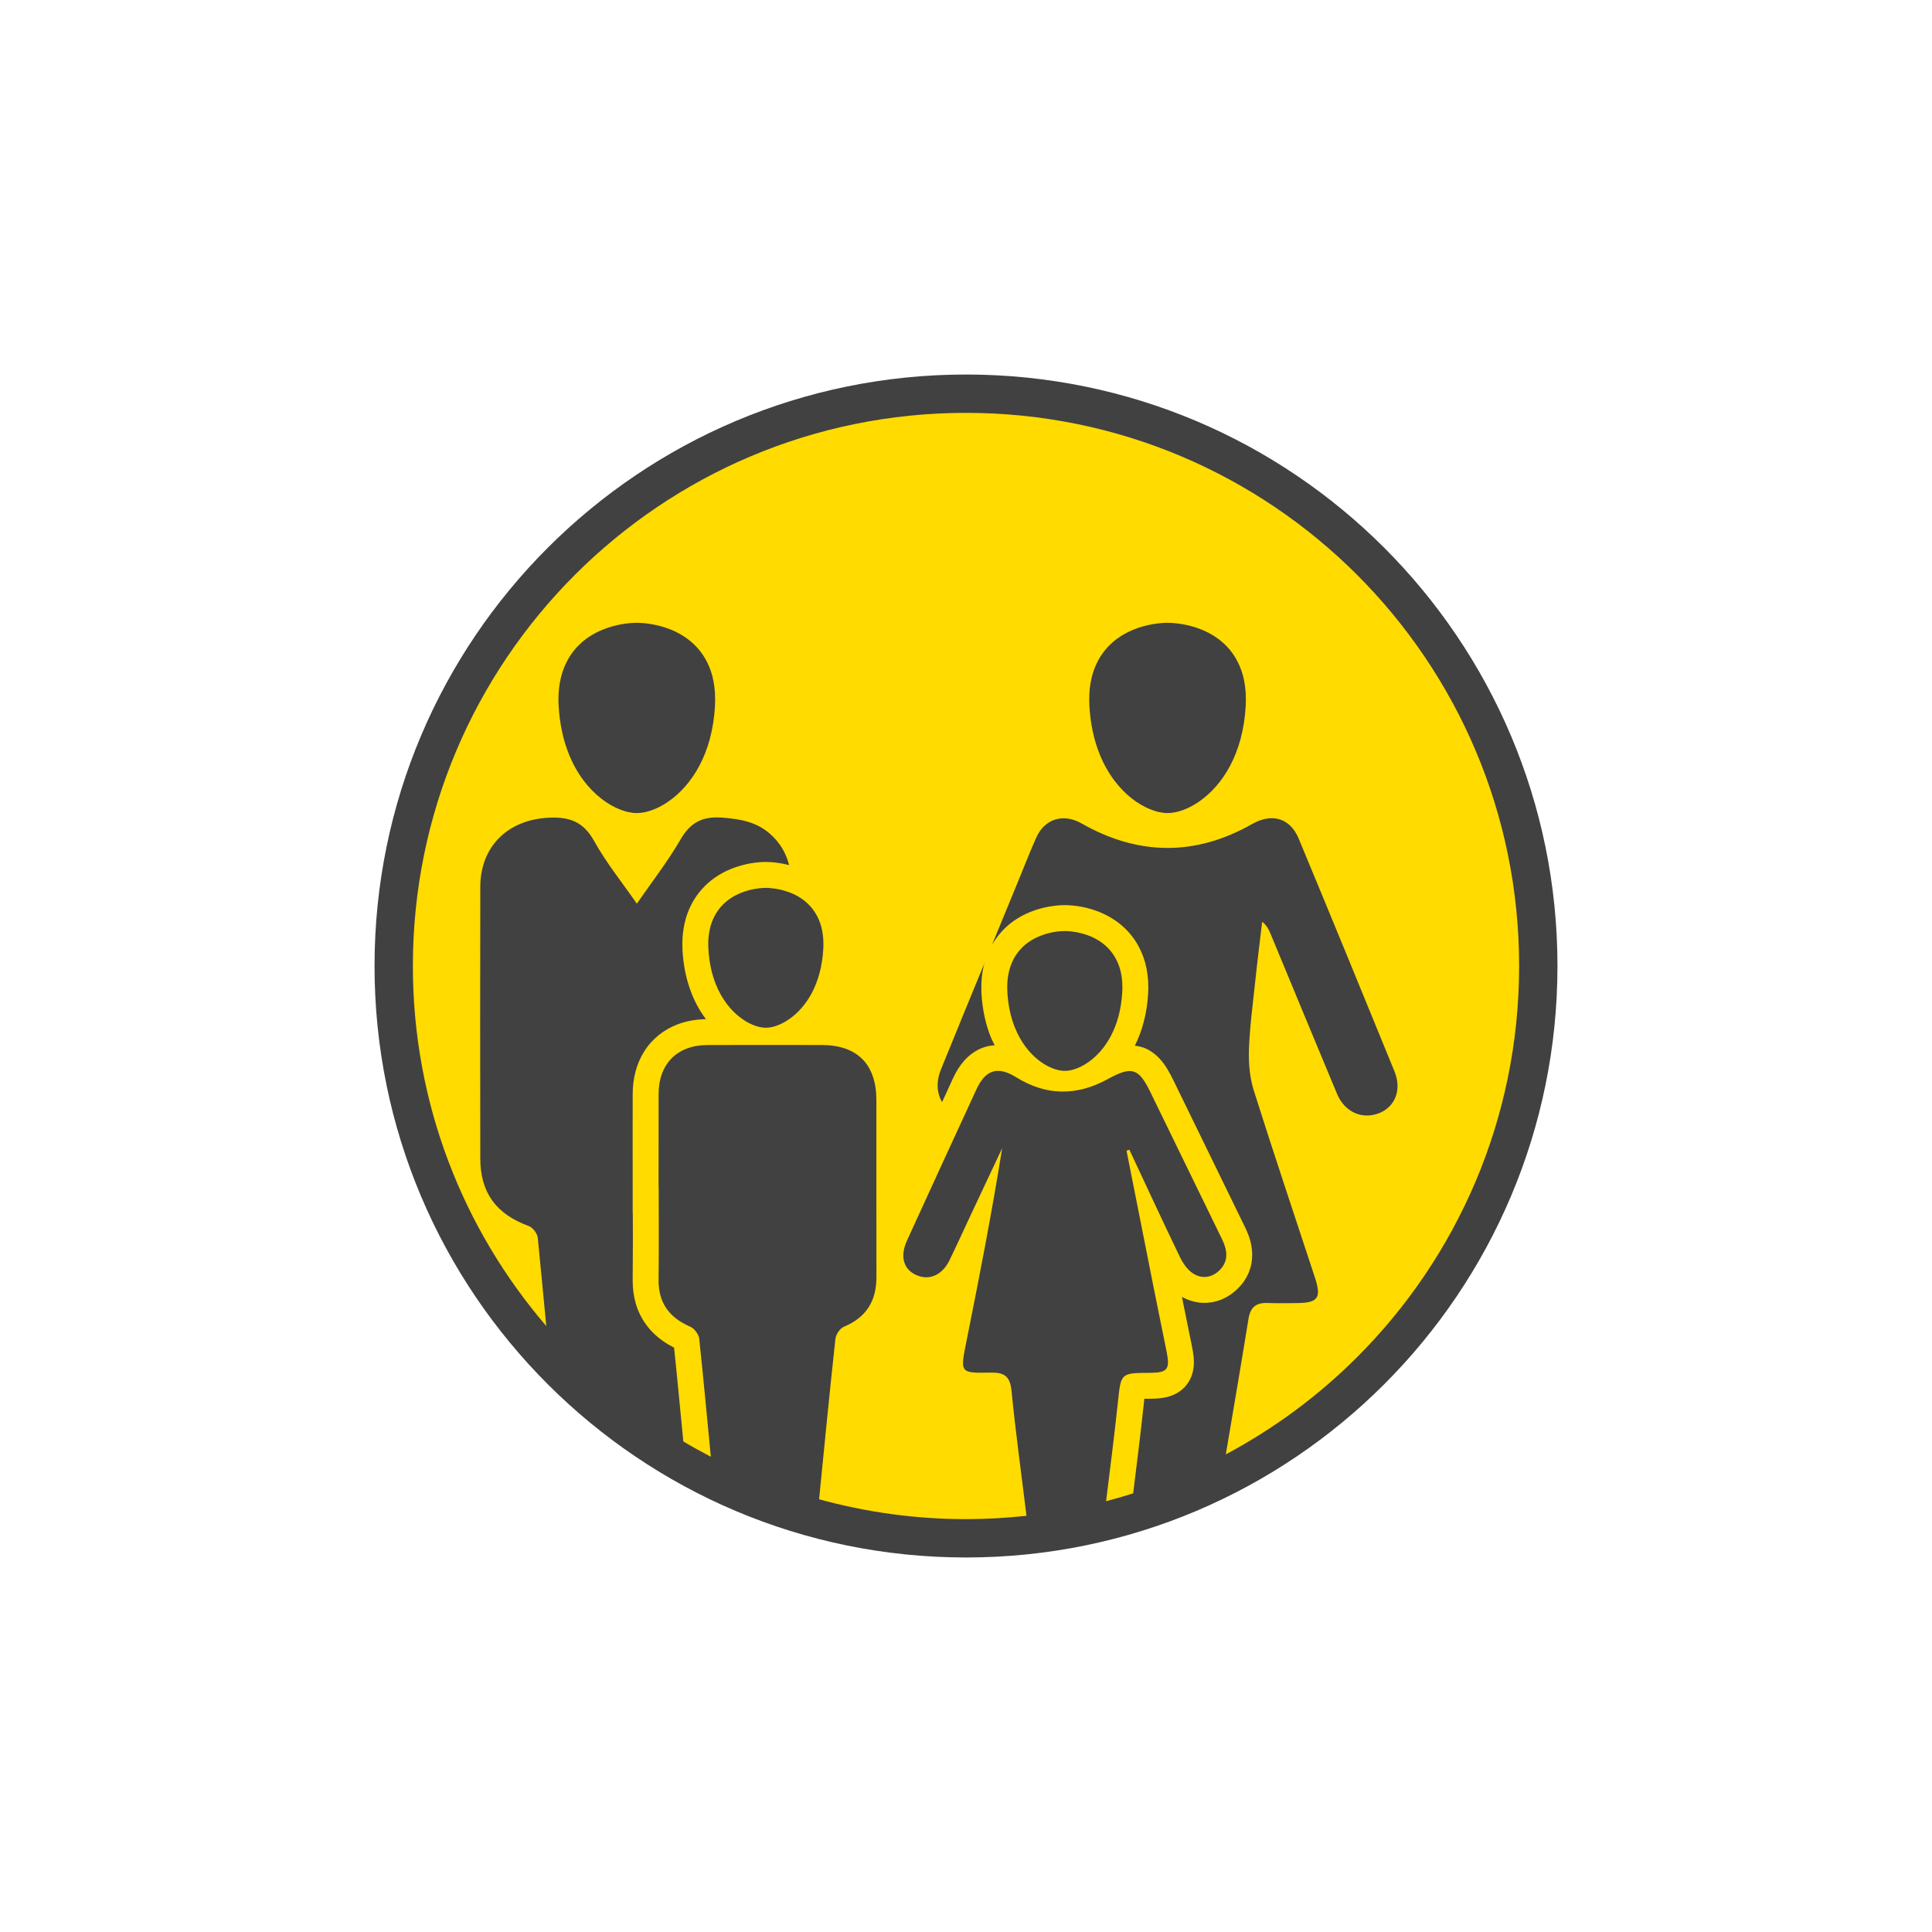
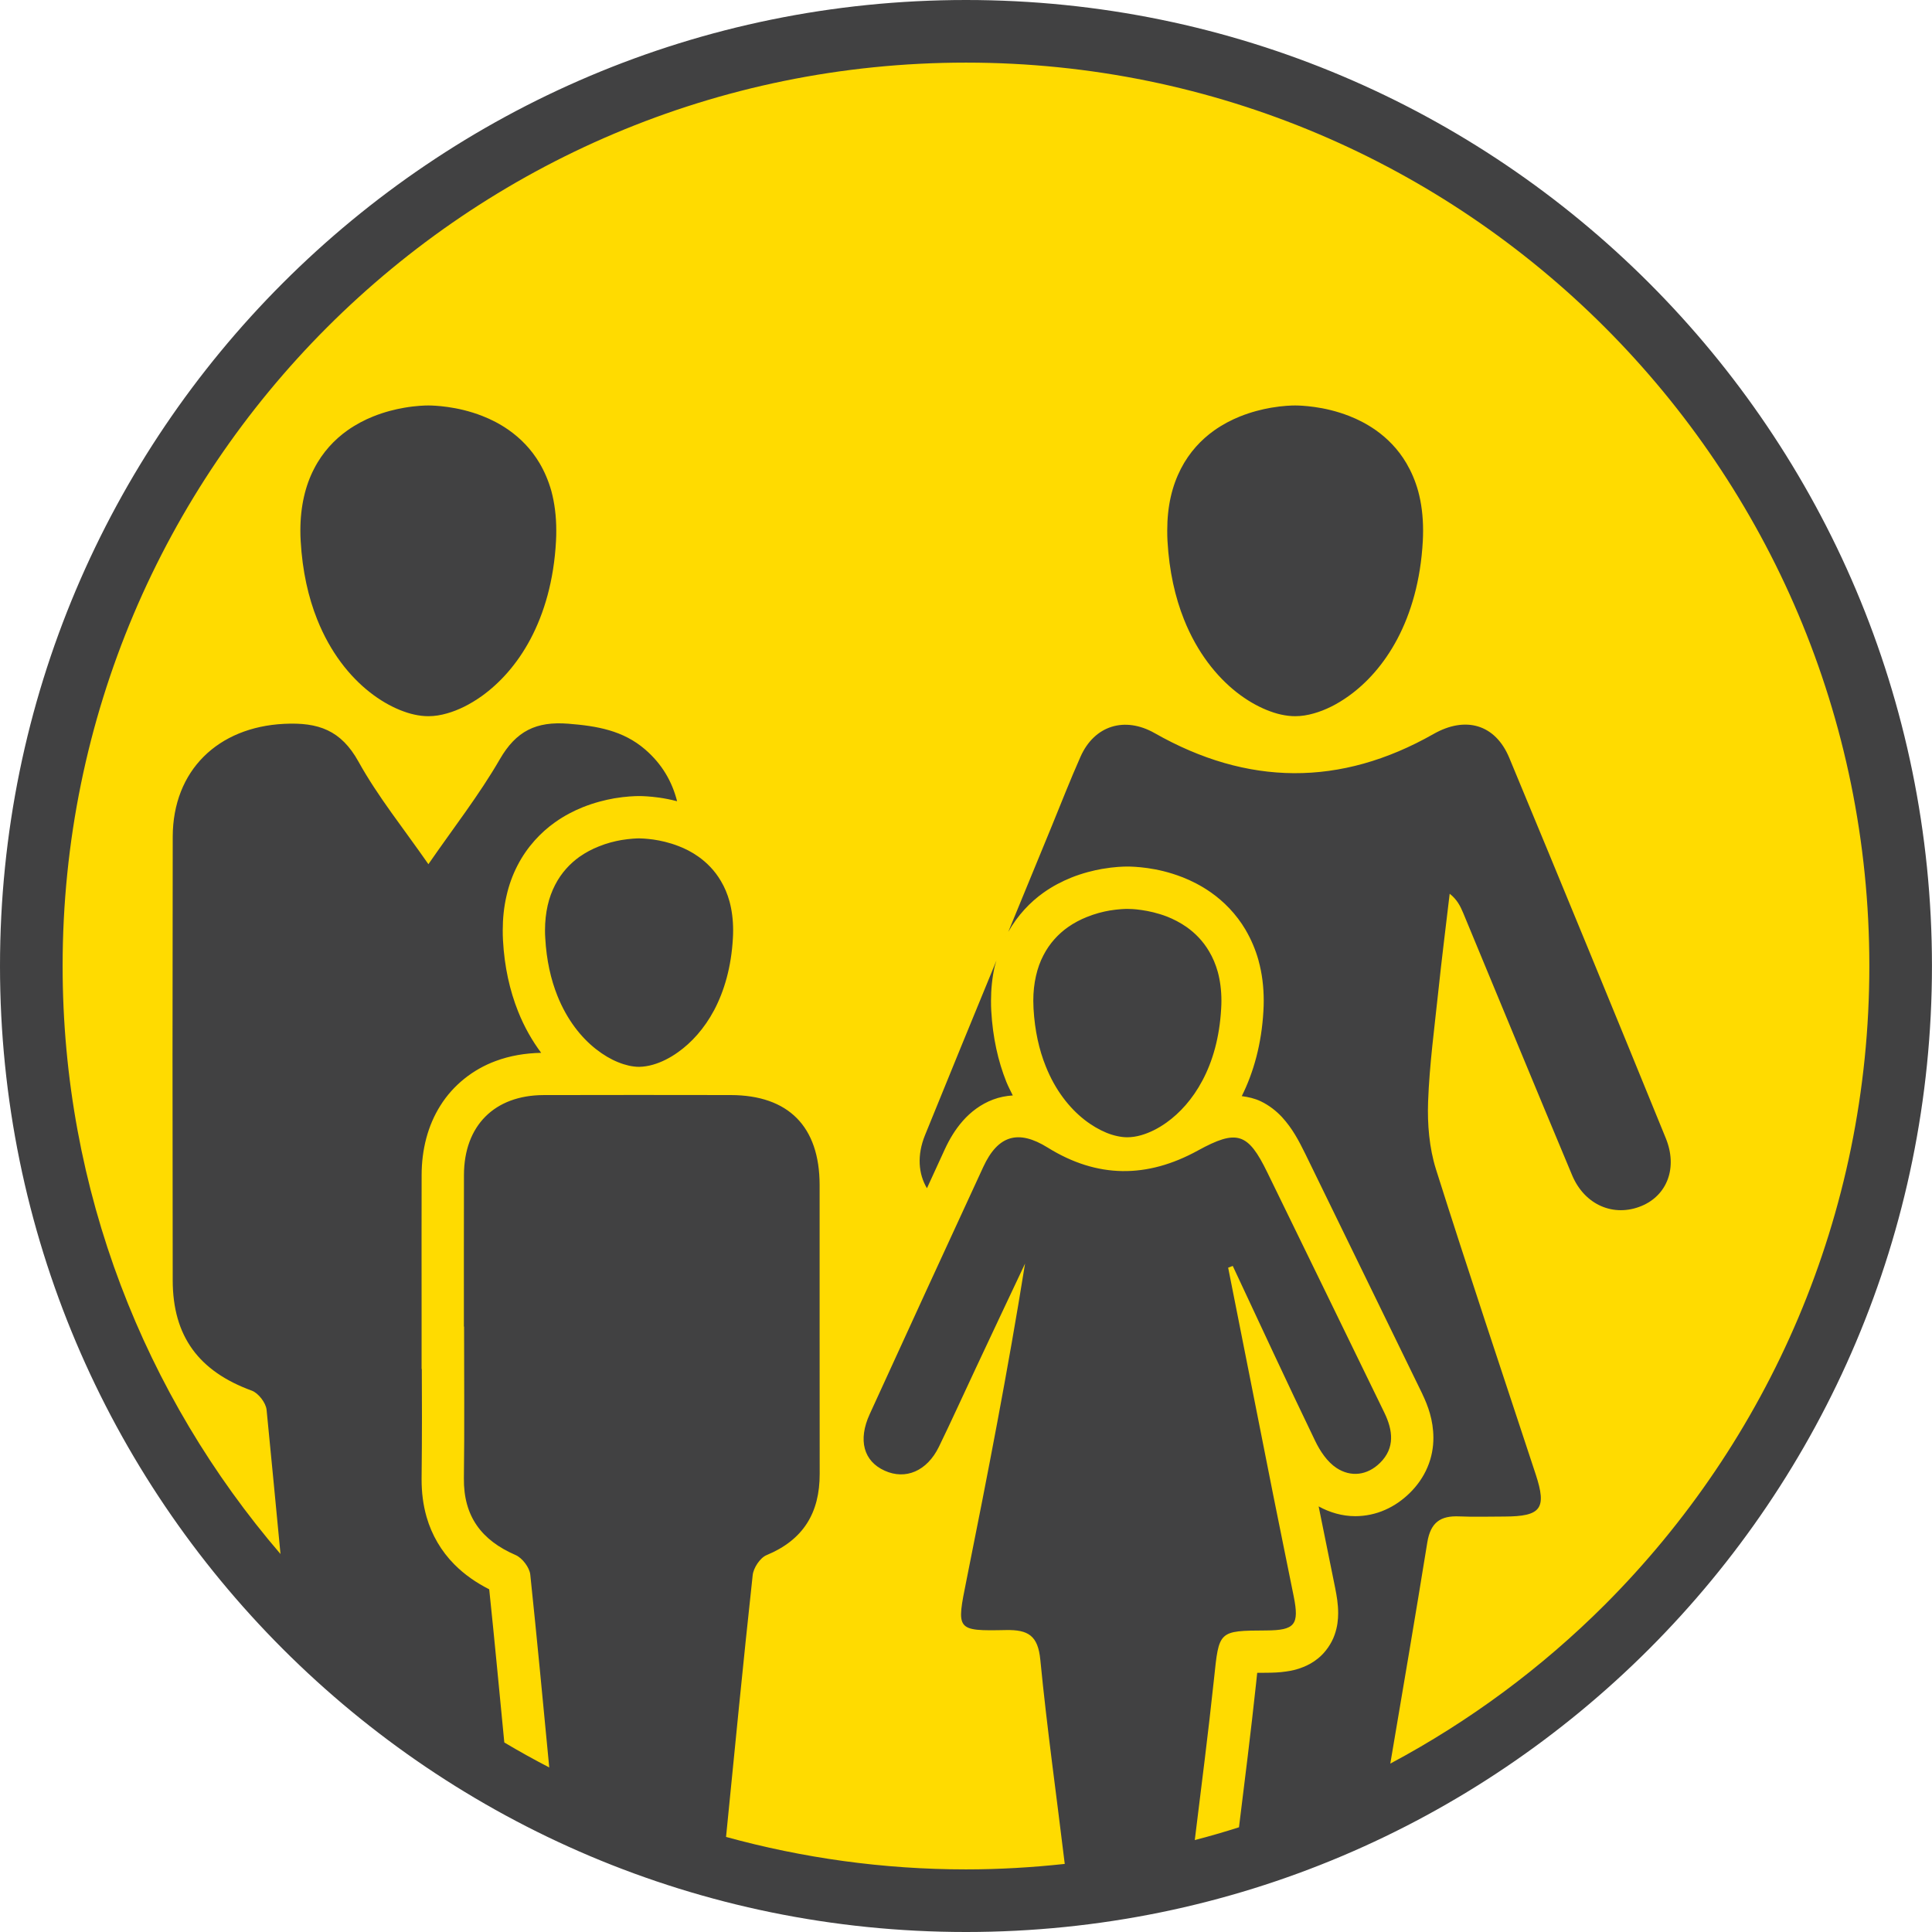
- <svg xmlns="http://www.w3.org/2000/svg" viewBox="0 0 377.947 377.947" height="377.947" width="377.947" xml:space="preserve" id="svg2" version="1.1">
+ <svg xmlns="http://www.w3.org/2000/svg" version="1.1" id="svg2" xml:space="preserve" width="231.412" height="231.417" viewBox="0 0 231.412 231.417">
  <defs id="defs6">
-     <clipPath id="clipPath18" clipPathUnits="userSpaceOnUse">
-       <path id="path16" d="M 0,283.46 H 283.46 V 0 H 0 Z" />
+     <clipPath clipPathUnits="userSpaceOnUse" id="clipPath18">
+       <path d="M 0,283.46 H 283.46 V 0 H 0 Z" id="path16" />
    </clipPath>
  </defs>
-   <g transform="matrix(1.333333,0,0,-1.333333,0,377.9467)" id="g10">
+   <g id="g10" transform="matrix(1.333333,0,0,-1.333333,-73.26773,304.6813)">
    <g id="g12">
-       <g clip-path="url(#clipPath18)" id="g14">
-         <g transform="translate(225.6973,141.73)" id="g20">
-           <path id="path22" style="fill:#ffdb00;fill-opacity:1;fill-rule:nonzero;stroke:none" d="m 0,0 c 0,-46.375 -37.594,-83.969 -83.967,-83.969 -46.373,0 -83.967,37.594 -83.967,83.969 0,46.375 37.594,83.969 83.967,83.969 C -37.594,83.969 0,46.375 0,0" />
+       <g id="g14" clip-path="url(#clipPath18)">
+         <g id="g20" transform="translate(225.6973,141.73)">
+           <path d="m 0,0 c 0,-46.375 -37.594,-83.969 -83.967,-83.969 -46.373,0 -83.967,37.594 -83.967,83.969 0,46.375 37.594,83.969 83.967,83.969 C -37.594,83.969 0,46.375 0,0" style="fill:#ffdb00;fill-opacity:1;fill-rule:nonzero;stroke:none" id="path22" />
        </g>
-         <g transform="translate(222.8848,141.73)" id="g24">
-           <path id="path26" style="fill:#414142;fill-opacity:1;fill-rule:nonzero;stroke:none" d="m 0,0 c 0,22.42 -9.078,42.689 -23.768,57.385 -14.695,14.691 -34.966,23.769 -57.387,23.771 -22.42,-0.002 -42.689,-9.08 -57.385,-23.771 C -153.231,42.689 -162.309,22.42 -162.309,0 c 0,-20.19 7.379,-38.625 19.574,-52.825 -0.418,4.317 -0.818,8.639 -1.25,12.953 -0.062,0.629 -0.738,1.508 -1.33,1.723 -4.74,1.731 -7.1,4.863 -7.103,9.924 -0.024,13.275 -0.024,26.555 0.001,39.83 0.012,5.979 4.081,9.858 10.008,10.149 3.073,0.152 5.112,-0.567 6.682,-3.399 1.738,-3.14 4.031,-5.972 6.279,-9.21 2.248,3.257 4.559,6.212 6.412,9.421 1.473,2.551 3.27,3.426 6.157,3.2 2.562,-0.204 4.904,-0.596 6.894,-2.307 1.537,-1.324 2.43,-2.897 2.879,-4.658 -0.592,0.156 -1.141,0.258 -1.602,0.324 -0.853,0.117 -1.488,0.141 -1.808,0.141 -0.379,0 -1.18,-0.028 -2.238,-0.203 l -0.016,-0.004 c -0.793,-0.141 -1.766,-0.379 -2.826,-0.801 h 0.002 c -0.789,-0.319 -1.643,-0.754 -2.481,-1.35 -1.265,-0.896 -2.502,-2.189 -3.375,-3.888 -0.437,-0.848 -0.773,-1.77 -0.99,-2.754 -0.223,-0.969 -0.33,-1.995 -0.33,-3.061 0,-0.299 0.004,-0.603 0.023,-0.916 l 0.008,-0.121 -0.008,0.125 c 0.129,-2.375 0.612,-4.504 1.352,-6.364 0.562,-1.418 1.277,-2.656 2.078,-3.73 -1.422,-0.028 -2.805,-0.256 -4.096,-0.739 -2.027,-0.748 -3.806,-2.156 -4.955,-3.994 -1.156,-1.828 -1.683,-3.994 -1.689,-6.228 -0.002,-1.895 -0.006,-3.793 -0.006,-5.688 0,-2.652 0.004,-5.299 0.004,-7.945 V -36.2 h 0.019 c 0.006,-1.449 0.012,-2.906 0.012,-4.353 0,-1.811 -0.012,-3.621 -0.031,-5.42 v -0.184 c 0,-1.14 0.137,-2.26 0.447,-3.338 0.459,-1.615 1.336,-3.099 2.487,-4.255 0.925,-0.938 1.996,-1.665 3.14,-2.247 0.483,-4.578 0.906,-9.171 1.356,-13.759 1.32,-0.787 2.67,-1.534 4.037,-2.244 -0.557,5.777 -1.096,11.558 -1.705,17.332 -0.071,0.638 -0.723,1.494 -1.317,1.75 -3.066,1.326 -4.683,3.48 -4.646,6.898 0.06,4.535 0.017,9.078 0.017,13.625 h -0.017 c 0,4.543 -0.006,9.08 0.006,13.625 0.011,4.422 2.736,7.16 7.154,7.174 5.601,0.013 11.213,0.013 16.816,0.002 5.186,-0.016 7.971,-2.828 7.981,-8.065 0.01,-8.658 -0.012,-17.314 0.006,-25.97 0.005,-3.5 -1.471,-5.93 -4.774,-7.297 -0.578,-0.239 -1.183,-1.151 -1.246,-1.809 -0.853,-7.826 -1.613,-15.668 -2.392,-23.506 6.863,-1.886 14.085,-2.916 21.554,-2.916 3.001,0 5.96,0.176 8.874,0.492 -0.737,6.114 -1.598,12.207 -2.194,18.329 -0.211,2.187 -1.089,2.718 -3.088,2.679 -4.506,-0.09 -4.453,-0.027 -3.547,4.481 1.891,9.429 3.731,18.875 5.262,28.441 -1.468,-3.107 -2.939,-6.224 -4.402,-9.348 -1.118,-2.371 -2.192,-4.761 -3.34,-7.117 -1.067,-2.179 -2.991,-2.99 -4.866,-2.14 -1.892,0.849 -2.419,2.742 -1.347,5.08 3.385,7.408 6.785,14.814 10.201,22.207 1.313,2.838 3.129,3.396 5.789,1.74 4.458,-2.771 8.934,-2.77 13.489,-0.266 3.511,1.926 4.504,1.606 6.238,-1.961 3.504,-7.191 7.02,-14.386 10.516,-21.585 0.761,-1.571 0.982,-3.165 -0.391,-4.516 -1.148,-1.127 -2.623,-1.301 -3.914,-0.449 -0.82,0.541 -1.469,1.507 -1.91,2.427 -2.518,5.215 -4.949,10.479 -7.403,15.717 -0.14,-0.047 -0.277,-0.097 -0.414,-0.154 1.348,-6.791 2.686,-13.582 4.039,-20.379 0.606,-3.053 1.243,-6.107 1.852,-9.158 0.51,-2.547 0.106,-3.039 -2.465,-3.055 -4.326,-0.021 -4.242,-0.033 -4.699,-4.369 -0.512,-4.826 -1.133,-9.643 -1.725,-14.463 1.338,0.348 2.661,0.731 3.971,1.149 0.529,4.277 1.07,8.568 1.535,12.914 0.035,0.363 0.071,0.675 0.102,0.962 0.252,0 0.533,0.006 0.838,0.006 0.586,0.006 1.138,0.02 1.748,0.112 0.468,0.064 0.965,0.166 1.535,0.396 0.426,0.166 0.891,0.414 1.34,0.777 0.672,0.538 1.218,1.346 1.484,2.098 0.27,0.754 0.326,1.414 0.328,1.973 -0.002,0.84 -0.125,1.519 -0.265,2.242 v 0.002 c -0.493,2.461 -0.993,4.908 -1.489,7.346 0.989,-0.547 2.125,-0.879 3.287,-0.879 0.928,0 1.858,0.199 2.682,0.566 0.834,0.363 1.572,0.889 2.199,1.5 0.674,0.656 1.242,1.453 1.612,2.336 0.375,0.875 0.533,1.801 0.529,2.652 -0.008,1.579 -0.481,2.85 -0.984,3.903 v 0.008 c -3.504,7.203 -7.022,14.396 -10.524,21.586 -0.599,1.21 -1.141,2.257 -2.099,3.308 -0.487,0.518 -1.114,1.033 -1.893,1.408 -0.539,0.26 -1.131,0.393 -1.715,0.469 1.07,2.145 1.781,4.701 1.945,7.65 v -0.003 l 0.01,0.132 -0.01,-0.125 c 0.02,0.313 0.028,0.614 0.028,0.911 0,1.257 -0.149,2.465 -0.463,3.6 l -0.002,0.019 -0.008,0.014 0.008,-0.01 c -0.279,0.994 -0.672,1.904 -1.156,2.732 v 0.004 c -0.86,1.463 -1.993,2.584 -3.145,3.391 l 0.002,-0.008 c -0.002,0.01 -0.006,0.01 -0.006,0.01 -0.859,0.6 -1.726,1.031 -2.519,1.346 l -0.018,0.002 h 0.006 c -1.199,0.468 -2.285,0.701 -3.137,0.82 -0.853,0.119 -1.488,0.139 -1.814,0.139 -0.375,0 -1.17,-0.024 -2.237,-0.207 h -0.011 C -69.699,8.586 -70.676,8.35 -71.73,7.928 h 0.007 c -0.795,-0.319 -1.648,-0.756 -2.482,-1.35 -1.17,-0.832 -2.295,-2.004 -3.15,-3.512 1.296,3.151 2.593,6.301 3.886,9.45 0.858,2.093 1.684,4.213 2.602,6.281 1.254,2.828 3.988,3.64 6.658,2.125 8.332,-4.742 16.697,-4.832 25.061,-0.078 2.867,1.629 5.543,0.877 6.8,-2.141 4.727,-11.373 9.411,-22.77 14.063,-34.178 1.08,-2.649 0.121,-5.127 -2.178,-6.082 -2.494,-1.033 -5.119,0.08 -6.244,2.775 -3.281,7.832 -6.518,15.688 -9.777,23.54 -0.256,0.613 -0.547,1.207 -1.217,1.734 -0.342,-2.914 -0.713,-5.83 -1.02,-8.758 -0.349,-3.307 -0.799,-6.621 -0.92,-9.945 -0.07,-2.004 0.106,-4.122 0.7,-6.024 2.898,-9.176 5.964,-18.301 8.972,-27.445 1.004,-3.065 0.483,-3.77 -2.82,-3.779 -1.352,0 -2.703,-0.047 -4.047,0.013 -1.691,0.078 -2.582,-0.539 -2.875,-2.336 -1.07,-6.629 -2.203,-13.25 -3.324,-19.871 7.115,3.795 13.607,8.61 19.267,14.266 C -9.078,-42.692 0,-22.42 0,0 m 5.625,0 c -0.002,-47.93 -38.85,-86.778 -86.78,-86.782 -47.928,0.004 -86.779,38.852 -86.779,86.782 0,47.928 38.851,86.779 86.779,86.781 C -33.225,86.779 5.623,47.928 5.625,0 m -47.207,45.156 c -0.754,1.289 -1.744,2.27 -2.785,3 -0.781,0.543 -1.586,0.953 -2.36,1.254 -1.168,0.457 -2.257,0.688 -3.121,0.809 -0.863,0.121 -1.494,0.136 -1.734,0.136 -0.285,0 -1.086,-0.017 -2.172,-0.203 -0.805,-0.14 -1.771,-0.377 -2.793,-0.787 -0.76,-0.306 -1.547,-0.713 -2.312,-1.254 -1.143,-0.814 -2.219,-1.939 -2.993,-3.451 -0.382,-0.744 -0.695,-1.582 -0.904,-2.508 -0.211,-0.922 -0.318,-1.933 -0.318,-3.029 0,-0.31 0.004,-0.627 0.023,-0.951 0.153,-2.715 0.692,-5.059 1.479,-7.031 1.183,-2.977 2.931,-5.133 4.728,-6.549 0.906,-0.709 1.817,-1.233 2.703,-1.594 0.442,-0.176 0.871,-0.322 1.299,-0.412 0.428,-0.094 0.844,-0.145 1.26,-0.145 0.555,0 1.117,0.09 1.687,0.254 1.008,0.285 2.067,0.801 3.122,1.559 1.584,1.133 3.152,2.822 4.373,5.131 1.218,2.306 2.091,5.228 2.285,8.787 0.017,0.324 0.025,0.641 0.025,0.951 0,1.301 -0.154,2.475 -0.441,3.537 -0.258,0.926 -0.617,1.754 -1.051,2.496 m -61.59,-37.521 c -0.555,0.949 -1.286,1.674 -2.051,2.209 -0.567,0.402 -1.162,0.699 -1.735,0.92 -0.855,0.334 -1.656,0.506 -2.289,0.597 -0.632,0.084 -1.099,0.104 -1.269,0.104 -0.207,0 -0.803,-0.022 -1.6,-0.151 -0.595,-0.105 -1.31,-0.279 -2.052,-0.584 -0.563,-0.226 -1.141,-0.523 -1.704,-0.917 -0.836,-0.598 -1.632,-1.43 -2.197,-2.536 -0.283,-0.554 -0.515,-1.166 -0.666,-1.843 -0.152,-0.68 -0.238,-1.422 -0.238,-2.229 0,-0.228 0.004,-0.459 0.023,-0.701 0.11,-1.994 0.504,-3.711 1.086,-5.169 0.871,-2.183 2.153,-3.773 3.477,-4.808 0.664,-0.52 1.332,-0.912 1.984,-1.172 0.322,-0.133 0.649,-0.234 0.955,-0.305 0.315,-0.068 0.623,-0.109 0.932,-0.109 0.402,0.008 0.812,0.07 1.234,0.191 0.74,0.211 1.516,0.586 2.289,1.145 1.164,0.832 2.321,2.074 3.221,3.769 0.893,1.696 1.535,3.845 1.678,6.458 0.015,0.242 0.021,0.473 0.021,0.701 0,0.955 -0.115,1.816 -0.326,2.6 -0.189,0.679 -0.449,1.289 -0.773,1.83 m 29.178,-16.63 c 0.865,-2.185 2.15,-3.771 3.471,-4.81 0.664,-0.522 1.339,-0.906 1.988,-1.176 0.318,-0.129 0.637,-0.23 0.951,-0.297 0.316,-0.07 0.621,-0.109 0.926,-0.109 0.412,0.004 0.822,0.066 1.24,0.187 0.738,0.211 1.52,0.59 2.293,1.145 1.164,0.836 2.32,2.078 3.215,3.773 0.902,1.692 1.535,3.836 1.68,6.455 0.015,0.237 0.023,0.471 0.023,0.702 0,0.953 -0.117,1.818 -0.328,2.602 -0.19,0.671 -0.449,1.285 -0.774,1.828 -0.554,0.951 -1.281,1.672 -2.043,2.207 -0.574,0.398 -1.169,0.701 -1.734,0.924 -0.863,0.33 -1.66,0.501 -2.295,0.591 -0.633,0.094 -1.092,0.102 -1.277,0.102 -0.201,0 -0.797,-0.016 -1.588,-0.145 -0.602,-0.105 -1.309,-0.281 -2.057,-0.586 -0.56,-0.222 -1.146,-0.525 -1.705,-0.918 -0.838,-0.597 -1.633,-1.429 -2.195,-2.531 -0.289,-0.551 -0.512,-1.168 -0.664,-1.847 -0.156,-0.679 -0.24,-1.427 -0.24,-2.227 0,-0.231 0.009,-0.465 0.021,-0.702 0.113,-1.994 0.506,-3.713 1.092,-5.168 m -4.889,4.957 v -0.005 c -0.019,0.312 -0.023,0.617 -0.023,0.918 0,1.066 0.109,2.09 0.328,3.063 0.047,0.191 0.109,0.363 0.16,0.554 -2.149,-5.231 -4.295,-10.453 -6.418,-15.692 -0.731,-1.797 -0.594,-3.484 0.175,-4.765 0.541,1.172 1.071,2.34 1.608,3.506 0.424,0.914 0.931,1.769 1.623,2.554 0.687,0.78 1.602,1.49 2.707,1.905 0.571,0.218 1.178,0.332 1.774,0.371 -0.196,0.402 -0.406,0.793 -0.582,1.228 -0.742,1.854 -1.219,3.99 -1.352,6.363 m 1.297,6.727 V 2.684 l 0.006,0.007 c 0,0 0,-0.002 -0.006,-0.002 m -40.813,39.971 c 0.283,-1.062 0.438,-2.236 0.438,-3.537 0,-0.31 -0.004,-0.627 -0.024,-0.951 -0.191,-3.559 -1.066,-6.481 -2.285,-8.787 -1.223,-2.309 -2.797,-3.998 -4.375,-5.131 -1.063,-0.758 -2.113,-1.274 -3.125,-1.559 -0.566,-0.164 -1.127,-0.254 -1.68,-0.254 -0.418,0 -0.836,0.051 -1.261,0.145 -0.426,0.09 -0.86,0.236 -1.301,0.412 -0.883,0.361 -1.797,0.885 -2.699,1.594 -1.803,1.416 -3.549,3.572 -4.731,6.549 -0.787,1.972 -1.326,4.316 -1.48,7.031 -0.022,0.324 -0.028,0.641 -0.028,0.951 0,1.096 0.114,2.107 0.323,3.029 0.209,0.926 0.517,1.764 0.904,2.508 0.771,1.512 1.851,2.637 2.992,3.451 0.768,0.541 1.551,0.948 2.314,1.254 1.018,0.41 1.987,0.647 2.799,0.787 1.078,0.186 1.887,0.203 2.168,0.203 0.239,0 0.869,-0.015 1.731,-0.136 0.859,-0.121 1.957,-0.352 3.121,-0.809 0.773,-0.301 1.582,-0.711 2.357,-1.254 1.043,-0.73 2.028,-1.711 2.789,-3 0.436,-0.742 0.791,-1.57 1.053,-2.496" />
+         <g id="g24" transform="translate(222.8848,141.73)">
+           <path d="m 0,0 c 0,22.42 -9.078,42.689 -23.768,57.385 -14.695,14.691 -34.966,23.769 -57.387,23.771 -22.42,-0.002 -42.689,-9.08 -57.385,-23.771 C -153.231,42.689 -162.309,22.42 -162.309,0 c 0,-20.19 7.379,-38.625 19.574,-52.825 -0.418,4.317 -0.818,8.639 -1.25,12.953 -0.062,0.629 -0.738,1.508 -1.33,1.723 -4.74,1.731 -7.1,4.863 -7.103,9.924 -0.024,13.275 -0.024,26.555 0.001,39.83 0.012,5.979 4.081,9.858 10.008,10.149 3.073,0.152 5.112,-0.567 6.682,-3.399 1.738,-3.14 4.031,-5.972 6.279,-9.21 2.248,3.257 4.559,6.212 6.412,9.421 1.473,2.551 3.27,3.426 6.157,3.2 2.562,-0.204 4.904,-0.596 6.894,-2.307 1.537,-1.324 2.43,-2.897 2.879,-4.658 -0.592,0.156 -1.141,0.258 -1.602,0.324 -0.853,0.117 -1.488,0.141 -1.808,0.141 -0.379,0 -1.18,-0.028 -2.238,-0.203 l -0.016,-0.004 c -0.793,-0.141 -1.766,-0.379 -2.826,-0.801 h 0.002 c -0.789,-0.319 -1.643,-0.754 -2.481,-1.35 -1.265,-0.896 -2.502,-2.189 -3.375,-3.888 -0.437,-0.848 -0.773,-1.77 -0.99,-2.754 -0.223,-0.969 -0.33,-1.995 -0.33,-3.061 0,-0.299 0.004,-0.603 0.023,-0.916 l 0.008,-0.121 -0.008,0.125 c 0.129,-2.375 0.612,-4.504 1.352,-6.364 0.562,-1.418 1.277,-2.656 2.078,-3.73 -1.422,-0.028 -2.805,-0.256 -4.096,-0.739 -2.027,-0.748 -3.806,-2.156 -4.955,-3.994 -1.156,-1.828 -1.683,-3.994 -1.689,-6.228 -0.002,-1.895 -0.006,-3.793 -0.006,-5.688 0,-2.652 0.004,-5.299 0.004,-7.945 V -36.2 h 0.019 c 0.006,-1.449 0.012,-2.906 0.012,-4.353 0,-1.811 -0.012,-3.621 -0.031,-5.42 v -0.184 c 0,-1.14 0.137,-2.26 0.447,-3.338 0.459,-1.615 1.336,-3.099 2.487,-4.255 0.925,-0.938 1.996,-1.665 3.14,-2.247 0.483,-4.578 0.906,-9.171 1.356,-13.759 1.32,-0.787 2.67,-1.534 4.037,-2.244 -0.557,5.777 -1.096,11.558 -1.705,17.332 -0.071,0.638 -0.723,1.494 -1.317,1.75 -3.066,1.326 -4.683,3.48 -4.646,6.898 0.06,4.535 0.017,9.078 0.017,13.625 h -0.017 c 0,4.543 -0.006,9.08 0.006,13.625 0.011,4.422 2.736,7.16 7.154,7.174 5.601,0.013 11.213,0.013 16.816,0.002 5.186,-0.016 7.971,-2.828 7.981,-8.065 0.01,-8.658 -0.012,-17.314 0.006,-25.97 0.005,-3.5 -1.471,-5.93 -4.774,-7.297 -0.578,-0.239 -1.183,-1.151 -1.246,-1.809 -0.853,-7.826 -1.613,-15.668 -2.392,-23.506 6.863,-1.886 14.085,-2.916 21.554,-2.916 3.001,0 5.96,0.176 8.874,0.492 -0.737,6.114 -1.598,12.207 -2.194,18.329 -0.211,2.187 -1.089,2.718 -3.088,2.679 -4.506,-0.09 -4.453,-0.027 -3.547,4.481 1.891,9.429 3.731,18.875 5.262,28.441 -1.468,-3.107 -2.939,-6.224 -4.402,-9.348 -1.118,-2.371 -2.192,-4.761 -3.34,-7.117 -1.067,-2.179 -2.991,-2.99 -4.866,-2.14 -1.892,0.849 -2.419,2.742 -1.347,5.08 3.385,7.408 6.785,14.814 10.201,22.207 1.313,2.838 3.129,3.396 5.789,1.74 4.458,-2.771 8.934,-2.77 13.489,-0.266 3.511,1.926 4.504,1.606 6.238,-1.961 3.504,-7.191 7.02,-14.386 10.516,-21.585 0.761,-1.571 0.982,-3.165 -0.391,-4.516 -1.148,-1.127 -2.623,-1.301 -3.914,-0.449 -0.82,0.541 -1.469,1.507 -1.91,2.427 -2.518,5.215 -4.949,10.479 -7.403,15.717 -0.14,-0.047 -0.277,-0.097 -0.414,-0.154 1.348,-6.791 2.686,-13.582 4.039,-20.379 0.606,-3.053 1.243,-6.107 1.852,-9.158 0.51,-2.547 0.106,-3.039 -2.465,-3.055 -4.326,-0.021 -4.242,-0.033 -4.699,-4.369 -0.512,-4.826 -1.133,-9.643 -1.725,-14.463 1.338,0.348 2.661,0.731 3.971,1.149 0.529,4.277 1.07,8.568 1.535,12.914 0.035,0.363 0.071,0.675 0.102,0.962 0.252,0 0.533,0.006 0.838,0.006 0.586,0.006 1.138,0.02 1.748,0.112 0.468,0.064 0.965,0.166 1.535,0.396 0.426,0.166 0.891,0.414 1.34,0.777 0.672,0.538 1.218,1.346 1.484,2.098 0.27,0.754 0.326,1.414 0.328,1.973 -0.002,0.84 -0.125,1.519 -0.265,2.242 v 0.002 c -0.493,2.461 -0.993,4.908 -1.489,7.346 0.989,-0.547 2.125,-0.879 3.287,-0.879 0.928,0 1.858,0.199 2.682,0.566 0.834,0.363 1.572,0.889 2.199,1.5 0.674,0.656 1.242,1.453 1.612,2.336 0.375,0.875 0.533,1.801 0.529,2.652 -0.008,1.579 -0.481,2.85 -0.984,3.903 v 0.008 c -3.504,7.203 -7.022,14.396 -10.524,21.586 -0.599,1.21 -1.141,2.257 -2.099,3.308 -0.487,0.518 -1.114,1.033 -1.893,1.408 -0.539,0.26 -1.131,0.393 -1.715,0.469 1.07,2.145 1.781,4.701 1.945,7.65 v -0.003 l 0.01,0.132 -0.01,-0.125 c 0.02,0.313 0.028,0.614 0.028,0.911 0,1.257 -0.149,2.465 -0.463,3.6 l -0.002,0.019 -0.008,0.014 0.008,-0.01 c -0.279,0.994 -0.672,1.904 -1.156,2.732 v 0.004 c -0.86,1.463 -1.993,2.584 -3.145,3.391 l 0.002,-0.008 c -0.002,0.01 -0.006,0.01 -0.006,0.01 -0.859,0.6 -1.726,1.031 -2.519,1.346 l -0.018,0.002 h 0.006 c -1.199,0.468 -2.285,0.701 -3.137,0.82 -0.853,0.119 -1.488,0.139 -1.814,0.139 -0.375,0 -1.17,-0.024 -2.237,-0.207 h -0.011 C -69.699,8.586 -70.676,8.35 -71.73,7.928 h 0.007 c -0.795,-0.319 -1.648,-0.756 -2.482,-1.35 -1.17,-0.832 -2.295,-2.004 -3.15,-3.512 1.296,3.151 2.593,6.301 3.886,9.45 0.858,2.093 1.684,4.213 2.602,6.281 1.254,2.828 3.988,3.64 6.658,2.125 8.332,-4.742 16.697,-4.832 25.061,-0.078 2.867,1.629 5.543,0.877 6.8,-2.141 4.727,-11.373 9.411,-22.77 14.063,-34.178 1.08,-2.649 0.121,-5.127 -2.178,-6.082 -2.494,-1.033 -5.119,0.08 -6.244,2.775 -3.281,7.832 -6.518,15.688 -9.777,23.54 -0.256,0.613 -0.547,1.207 -1.217,1.734 -0.342,-2.914 -0.713,-5.83 -1.02,-8.758 -0.349,-3.307 -0.799,-6.621 -0.92,-9.945 -0.07,-2.004 0.106,-4.122 0.7,-6.024 2.898,-9.176 5.964,-18.301 8.972,-27.445 1.004,-3.065 0.483,-3.77 -2.82,-3.779 -1.352,0 -2.703,-0.047 -4.047,0.013 -1.691,0.078 -2.582,-0.539 -2.875,-2.336 -1.07,-6.629 -2.203,-13.25 -3.324,-19.871 7.115,3.795 13.607,8.61 19.267,14.266 C -9.078,-42.692 0,-22.42 0,0 m 5.625,0 c -0.002,-47.93 -38.85,-86.778 -86.78,-86.782 -47.928,0.004 -86.779,38.852 -86.779,86.782 0,47.928 38.851,86.779 86.779,86.781 C -33.225,86.779 5.623,47.928 5.625,0 m -47.207,45.156 c -0.754,1.289 -1.744,2.27 -2.785,3 -0.781,0.543 -1.586,0.953 -2.36,1.254 -1.168,0.457 -2.257,0.688 -3.121,0.809 -0.863,0.121 -1.494,0.136 -1.734,0.136 -0.285,0 -1.086,-0.017 -2.172,-0.203 -0.805,-0.14 -1.771,-0.377 -2.793,-0.787 -0.76,-0.306 -1.547,-0.713 -2.312,-1.254 -1.143,-0.814 -2.219,-1.939 -2.993,-3.451 -0.382,-0.744 -0.695,-1.582 -0.904,-2.508 -0.211,-0.922 -0.318,-1.933 -0.318,-3.029 0,-0.31 0.004,-0.627 0.023,-0.951 0.153,-2.715 0.692,-5.059 1.479,-7.031 1.183,-2.977 2.931,-5.133 4.728,-6.549 0.906,-0.709 1.817,-1.233 2.703,-1.594 0.442,-0.176 0.871,-0.322 1.299,-0.412 0.428,-0.094 0.844,-0.145 1.26,-0.145 0.555,0 1.117,0.09 1.687,0.254 1.008,0.285 2.067,0.801 3.122,1.559 1.584,1.133 3.152,2.822 4.373,5.131 1.218,2.306 2.091,5.228 2.285,8.787 0.017,0.324 0.025,0.641 0.025,0.951 0,1.301 -0.154,2.475 -0.441,3.537 -0.258,0.926 -0.617,1.754 -1.051,2.496 m -61.59,-37.521 c -0.555,0.949 -1.286,1.674 -2.051,2.209 -0.567,0.402 -1.162,0.699 -1.735,0.92 -0.855,0.334 -1.656,0.506 -2.289,0.597 -0.632,0.084 -1.099,0.104 -1.269,0.104 -0.207,0 -0.803,-0.022 -1.6,-0.151 -0.595,-0.105 -1.31,-0.279 -2.052,-0.584 -0.563,-0.226 -1.141,-0.523 -1.704,-0.917 -0.836,-0.598 -1.632,-1.43 -2.197,-2.536 -0.283,-0.554 -0.515,-1.166 -0.666,-1.843 -0.152,-0.68 -0.238,-1.422 -0.238,-2.229 0,-0.228 0.004,-0.459 0.023,-0.701 0.11,-1.994 0.504,-3.711 1.086,-5.169 0.871,-2.183 2.153,-3.773 3.477,-4.808 0.664,-0.52 1.332,-0.912 1.984,-1.172 0.322,-0.133 0.649,-0.234 0.955,-0.305 0.315,-0.068 0.623,-0.109 0.932,-0.109 0.402,0.008 0.812,0.07 1.234,0.191 0.74,0.211 1.516,0.586 2.289,1.145 1.164,0.832 2.321,2.074 3.221,3.769 0.893,1.696 1.535,3.845 1.678,6.458 0.015,0.242 0.021,0.473 0.021,0.701 0,0.955 -0.115,1.816 -0.326,2.6 -0.189,0.679 -0.449,1.289 -0.773,1.83 m 29.178,-16.63 c 0.865,-2.185 2.15,-3.771 3.471,-4.81 0.664,-0.522 1.339,-0.906 1.988,-1.176 0.318,-0.129 0.637,-0.23 0.951,-0.297 0.316,-0.07 0.621,-0.109 0.926,-0.109 0.412,0.004 0.822,0.066 1.24,0.187 0.738,0.211 1.52,0.59 2.293,1.145 1.164,0.836 2.32,2.078 3.215,3.773 0.902,1.692 1.535,3.836 1.68,6.455 0.015,0.237 0.023,0.471 0.023,0.702 0,0.953 -0.117,1.818 -0.328,2.602 -0.19,0.671 -0.449,1.285 -0.774,1.828 -0.554,0.951 -1.281,1.672 -2.043,2.207 -0.574,0.398 -1.169,0.701 -1.734,0.924 -0.863,0.33 -1.66,0.501 -2.295,0.591 -0.633,0.094 -1.092,0.102 -1.277,0.102 -0.201,0 -0.797,-0.016 -1.588,-0.145 -0.602,-0.105 -1.309,-0.281 -2.057,-0.586 -0.56,-0.222 -1.146,-0.525 -1.705,-0.918 -0.838,-0.597 -1.633,-1.429 -2.195,-2.531 -0.289,-0.551 -0.512,-1.168 -0.664,-1.847 -0.156,-0.679 -0.24,-1.427 -0.24,-2.227 0,-0.231 0.009,-0.465 0.021,-0.702 0.113,-1.994 0.506,-3.713 1.092,-5.168 m -4.889,4.957 v -0.005 c -0.019,0.312 -0.023,0.617 -0.023,0.918 0,1.066 0.109,2.09 0.328,3.063 0.047,0.191 0.109,0.363 0.16,0.554 -2.149,-5.231 -4.295,-10.453 -6.418,-15.692 -0.731,-1.797 -0.594,-3.484 0.175,-4.765 0.541,1.172 1.071,2.34 1.608,3.506 0.424,0.914 0.931,1.769 1.623,2.554 0.687,0.78 1.602,1.49 2.707,1.905 0.571,0.218 1.178,0.332 1.774,0.371 -0.196,0.402 -0.406,0.793 -0.582,1.228 -0.742,1.854 -1.219,3.99 -1.352,6.363 m 1.297,6.727 V 2.684 l 0.006,0.007 c 0,0 0,-0.002 -0.006,-0.002 m -40.813,39.971 c 0.283,-1.062 0.438,-2.236 0.438,-3.537 0,-0.31 -0.004,-0.627 -0.024,-0.951 -0.191,-3.559 -1.066,-6.481 -2.285,-8.787 -1.223,-2.309 -2.797,-3.998 -4.375,-5.131 -1.063,-0.758 -2.113,-1.274 -3.125,-1.559 -0.566,-0.164 -1.127,-0.254 -1.68,-0.254 -0.418,0 -0.836,0.051 -1.261,0.145 -0.426,0.09 -0.86,0.236 -1.301,0.412 -0.883,0.361 -1.797,0.885 -2.699,1.594 -1.803,1.416 -3.549,3.572 -4.731,6.549 -0.787,1.972 -1.326,4.316 -1.48,7.031 -0.022,0.324 -0.028,0.641 -0.028,0.951 0,1.096 0.114,2.107 0.323,3.029 0.209,0.926 0.517,1.764 0.904,2.508 0.771,1.512 1.851,2.637 2.992,3.451 0.768,0.541 1.551,0.948 2.314,1.254 1.018,0.41 1.987,0.647 2.799,0.787 1.078,0.186 1.887,0.203 2.168,0.203 0.239,0 0.869,-0.015 1.731,-0.136 0.859,-0.121 1.957,-0.352 3.121,-0.809 0.773,-0.301 1.582,-0.711 2.357,-1.254 1.043,-0.73 2.028,-1.711 2.789,-3 0.436,-0.742 0.791,-1.57 1.053,-2.496" style="fill:#414142;fill-opacity:1;fill-rule:nonzero;stroke:none" id="path26" />
        </g>
      </g>
    </g>
  </g>
</svg>
